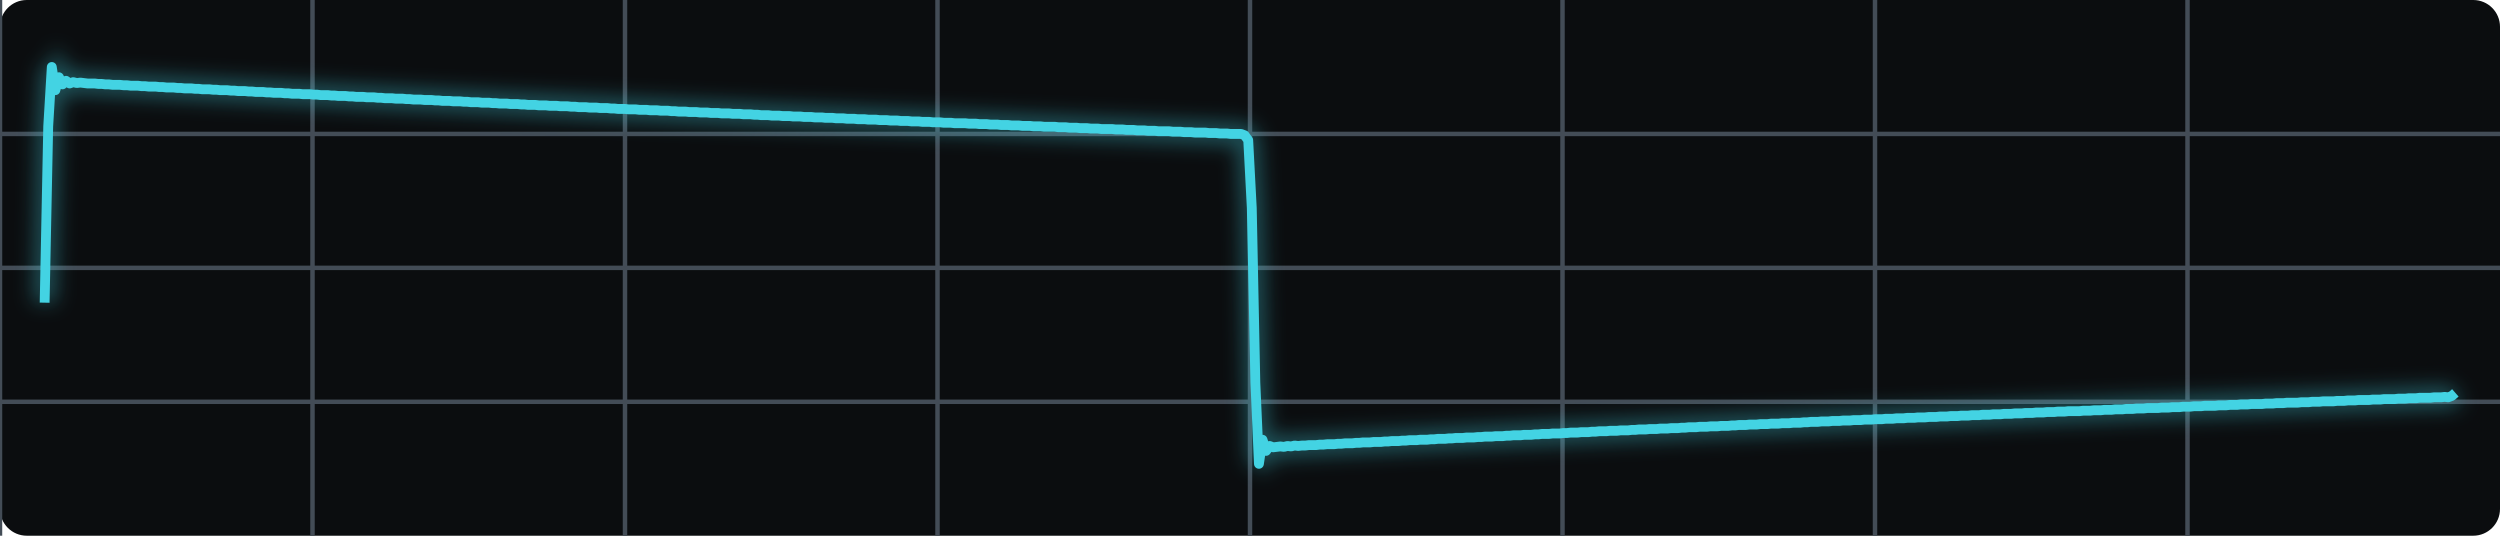
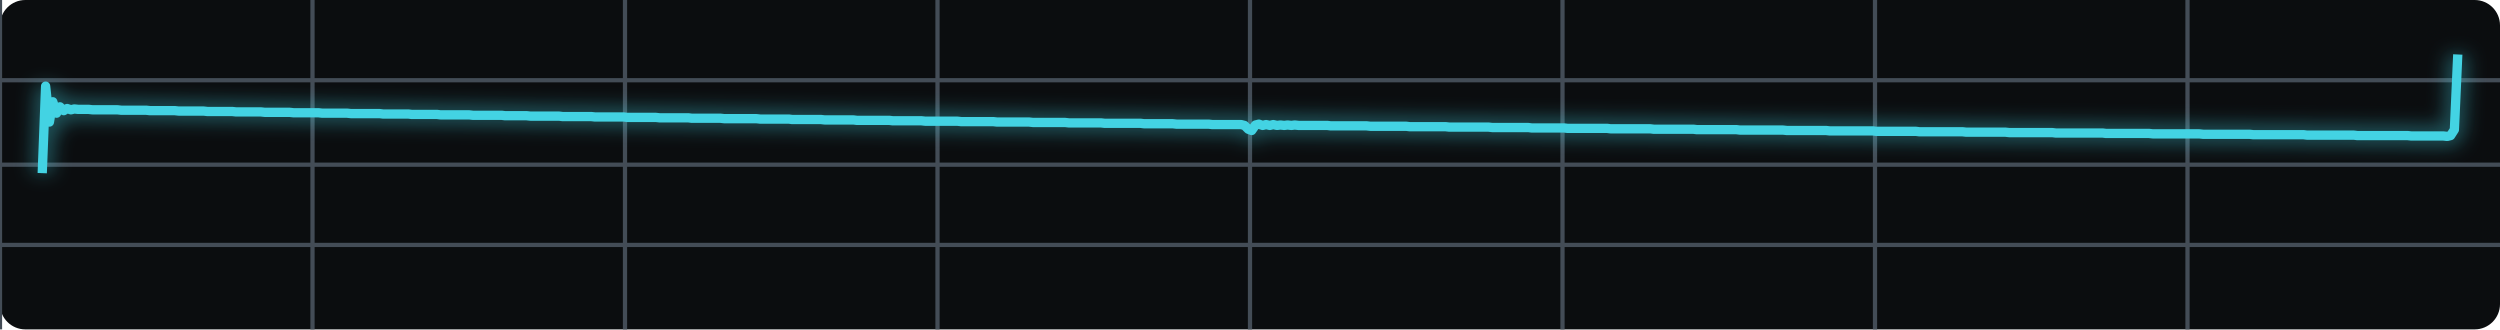
- <svg xmlns="http://www.w3.org/2000/svg" width="560" height="120" viewBox="0 0 560 120">
+ <svg xmlns="http://www.w3.org/2000/svg" width="592" height="78" viewBox="0 0 592 78">
  <defs>
    <filter id="g1" x="-5%" y="-20%" width="110%" height="140%">
      <feGaussianBlur stdDeviation="2.2" />
    </filter>
  </defs>
-   <rect width="560" height="120" rx="6" fill="#0b0d0f" />
-   <line x1="0" y1="0" x2="0" y2="120" stroke="#434c56" stroke-width="1" />
-   <line x1="70" y1="0" x2="70" y2="120" stroke="#434c56" stroke-width="1" />
-   <line x1="140" y1="0" x2="140" y2="120" stroke="#434c56" stroke-width="1" />
-   <line x1="210" y1="0" x2="210" y2="120" stroke="#434c56" stroke-width="1" />
-   <line x1="280" y1="0" x2="280" y2="120" stroke="#434c56" stroke-width="1" />
-   <line x1="350" y1="0" x2="350" y2="120" stroke="#434c56" stroke-width="1" />
-   <line x1="420" y1="0" x2="420" y2="120" stroke="#434c56" stroke-width="1" />
-   <line x1="490" y1="0" x2="490" y2="120" stroke="#434c56" stroke-width="1" />
-   <line x1="0" y1="30" x2="560" y2="30" stroke="#434c56" stroke-width="1" />
-   <line x1="0" y1="60" x2="560" y2="60" stroke="#434c56" stroke-width="1" />
-   <line x1="0" y1="90" x2="560" y2="90" stroke="#434c56" stroke-width="1" />
-   <polyline points="10.0,67.8 10.8,28.3 11.6,15.0 12.4,20.2 13.2,17.3 14.0,18.9 14.8,18.1 15.6,18.7 16.4,18.4 17.2,18.6 18.0,18.5 18.8,18.6 19.6,18.7 20.4,18.7 21.2,18.7 22.0,18.8 22.8,18.8 23.6,18.9 24.4,18.9 25.2,19.0 26.0,19.0 26.8,19.0 27.7,19.1 28.5,19.1 29.3,19.2 30.1,19.2 30.9,19.2 31.7,19.3 32.5,19.3 33.3,19.4 34.1,19.4 34.9,19.4 35.7,19.5 36.5,19.5 37.3,19.6 38.1,19.6 38.9,19.6 39.7,19.7 40.5,19.7 41.3,19.8 42.1,19.8 42.9,19.8 43.7,19.9 44.5,19.9 45.3,20.0 46.1,20.0 46.9,20.0 47.7,20.1 48.5,20.1 49.3,20.2 50.1,20.2 50.9,20.2 51.7,20.3 52.5,20.3 53.3,20.4 54.1,20.4 54.9,20.4 55.7,20.5 56.5,20.5 57.3,20.6 58.1,20.6 58.9,20.6 59.7,20.7 60.5,20.7 61.4,20.8 62.2,20.8 63.0,20.8 63.8,20.9 64.6,20.9 65.4,21.0 66.2,21.0 67.0,21.0 67.8,21.1 68.6,21.1 69.4,21.1 70.2,21.2 71.0,21.2 71.8,21.3 72.6,21.3 73.4,21.3 74.2,21.4 75.0,21.4 75.8,21.5 76.6,21.5 77.4,21.5 78.2,21.6 79.0,21.6 79.8,21.7 80.6,21.7 81.4,21.7 82.2,21.8 83.0,21.8 83.8,21.8 84.6,21.9 85.4,21.9 86.2,22.0 87.0,22.0 87.8,22.0 88.6,22.1 89.4,22.1 90.2,22.1 91.0,22.2 91.8,22.2 92.6,22.3 93.4,22.3 94.2,22.3 95.1,22.4 95.9,22.4 96.7,22.4 97.5,22.5 98.3,22.5 99.1,22.6 99.9,22.6 100.7,22.6 101.5,22.7 102.3,22.7 103.1,22.7 103.9,22.8 104.7,22.8 105.5,22.9 106.3,22.9 107.1,22.9 107.9,23.0 108.7,23.0 109.5,23.0 110.3,23.1 111.1,23.1 111.9,23.2 112.7,23.2 113.5,23.2 114.3,23.3 115.1,23.3 115.9,23.3 116.7,23.4 117.5,23.4 118.3,23.5 119.1,23.5 119.9,23.5 120.7,23.6 121.5,23.6 122.3,23.6 123.1,23.7 123.9,23.7 124.7,23.7 125.5,23.8 126.3,23.8 127.1,23.8 127.9,23.9 128.8,23.9 129.6,24.0 130.4,24.0 131.2,24.0 132.0,24.1 132.8,24.1 133.6,24.1 134.4,24.2 135.2,24.2 136.0,24.2 136.8,24.3 137.6,24.3 138.4,24.4 139.2,24.4 140.0,24.4 140.8,24.5 141.6,24.5 142.4,24.5 143.2,24.6 144.0,24.6 144.8,24.6 145.6,24.7 146.4,24.7 147.2,24.7 148.0,24.8 148.8,24.8 149.6,24.8 150.4,24.9 151.2,24.9 152.0,25.0 152.8,25.0 153.6,25.0 154.4,25.1 155.2,25.1 156.0,25.1 156.8,25.2 157.6,25.2 158.4,25.2 159.2,25.3 160.0,25.3 160.8,25.3 161.6,25.4 162.5,25.4 163.3,25.4 164.1,25.5 164.9,25.5 165.7,25.5 166.5,25.6 167.3,25.6 168.1,25.6 168.9,25.7 169.7,25.7 170.5,25.8 171.3,25.8 172.1,25.8 172.9,25.9 173.7,25.9 174.5,25.9 175.3,26.0 176.1,26.0 176.9,26.0 177.7,26.1 178.5,26.1 179.3,26.1 180.1,26.2 180.9,26.2 181.7,26.2 182.5,26.3 183.3,26.3 184.1,26.3 184.9,26.4 185.7,26.4 186.5,26.4 187.3,26.5 188.1,26.5 188.9,26.5 189.7,26.6 190.5,26.6 191.3,26.6 192.1,26.7 192.9,26.7 193.7,26.7 194.5,26.8 195.3,26.8 196.2,26.8 197.0,26.9 197.8,26.9 198.6,26.9 199.4,27.0 200.2,27.0 201.0,27.0 201.8,27.1 202.6,27.1 203.4,27.1 204.2,27.2 205.0,27.2 205.8,27.2 206.6,27.3 207.4,27.3 208.2,27.3 209.0,27.4 209.8,27.4 210.6,27.4 211.4,27.5 212.2,27.5 213.0,27.5 213.8,27.6 214.6,27.6 215.4,27.6 216.2,27.6 217.0,27.7 217.8,27.7 218.6,27.7 219.4,27.8 220.2,27.8 221.0,27.8 221.8,27.9 222.6,27.9 223.4,27.9 224.2,28.0 225.0,28.0 225.8,28.0 226.6,28.1 227.4,28.1 228.2,28.1 229.0,28.2 229.9,28.2 230.7,28.2 231.5,28.3 232.3,28.3 233.1,28.3 233.9,28.4 234.7,28.4 235.5,28.4 236.3,28.4 237.1,28.5 237.9,28.5 238.7,28.5 239.5,28.6 240.3,28.6 241.1,28.6 241.9,28.7 242.7,28.7 243.5,28.7 244.3,28.8 245.1,28.8 245.9,28.8 246.7,28.9 247.5,28.9 248.3,28.9 249.1,28.9 249.9,29.0 250.7,29.0 251.5,29.0 252.3,29.1 253.1,29.1 253.9,29.1 254.7,29.2 255.5,29.2 256.3,29.2 257.1,29.3 257.9,29.3 258.7,29.3 259.5,29.4 260.3,29.4 261.1,29.4 261.9,29.4 262.7,29.5 263.6,29.5 264.4,29.5 265.2,29.6 266.0,29.6 266.8,29.6 267.6,29.7 268.4,29.7 269.2,29.7 270.0,29.7 270.8,29.8 271.6,29.8 272.4,29.8 273.2,29.9 274.0,29.9 274.8,29.9 275.6,30.0 276.4,30.0 277.2,30.0 278.0,30.0 278.8,30.3 279.6,31.4 280.4,46.6 281.2,85.7 282.0,103.9 282.8,98.5 283.6,101.0 284.4,99.9 285.2,100.2 286.0,100.1 286.8,100.0 287.6,100.1 288.4,99.9 289.2,100.0 290.0,99.8 290.8,99.9 291.6,99.8 292.4,99.8 293.2,99.7 294.0,99.7 294.8,99.7 295.6,99.6 296.4,99.6 297.3,99.5 298.1,99.5 298.9,99.5 299.7,99.4 300.5,99.4 301.3,99.3 302.1,99.3 302.9,99.3 303.7,99.2 304.5,99.2 305.3,99.1 306.1,99.1 306.9,99.1 307.7,99.0 308.5,99.0 309.3,99.0 310.1,98.9 310.9,98.9 311.7,98.8 312.5,98.8 313.3,98.8 314.1,98.7 314.9,98.7 315.7,98.6 316.5,98.6 317.3,98.6 318.1,98.5 318.9,98.5 319.7,98.5 320.5,98.4 321.3,98.4 322.1,98.3 322.9,98.3 323.7,98.3 324.5,98.2 325.3,98.2 326.1,98.1 326.9,98.1 327.7,98.1 328.5,98.0 329.3,98.0 330.1,98.0 331.0,97.9 331.8,97.9 332.6,97.8 333.4,97.8 334.2,97.8 335.0,97.7 335.8,97.7 336.6,97.7 337.4,97.6 338.2,97.6 339.0,97.5 339.8,97.5 340.6,97.5 341.4,97.4 342.2,97.4 343.0,97.4 343.8,97.3 344.6,97.3 345.4,97.2 346.2,97.2 347.0,97.2 347.8,97.1 348.6,97.1 349.4,97.1 350.2,97.0 351.0,97.0 351.8,96.9 352.6,96.9 353.4,96.9 354.2,96.8 355.0,96.8 355.8,96.8 356.6,96.7 357.4,96.7 358.2,96.6 359.0,96.6 359.8,96.6 360.6,96.5 361.4,96.5 362.2,96.5 363.0,96.4 363.8,96.4 364.7,96.4 365.5,96.3 366.3,96.3 367.1,96.2 367.9,96.2 368.7,96.2 369.5,96.1 370.3,96.1 371.1,96.1 371.9,96.0 372.7,96.0 373.5,96.0 374.3,95.9 375.1,95.9 375.9,95.9 376.7,95.8 377.5,95.8 378.3,95.7 379.1,95.7 379.9,95.7 380.7,95.6 381.5,95.6 382.3,95.6 383.1,95.5 383.9,95.5 384.7,95.5 385.5,95.4 386.3,95.4 387.1,95.4 387.9,95.3 388.7,95.3 389.5,95.2 390.3,95.2 391.1,95.2 391.9,95.1 392.7,95.1 393.5,95.1 394.3,95.0 395.1,95.0 395.9,95.0 396.7,94.9 397.5,94.9 398.4,94.9 399.2,94.8 400.0,94.8 400.8,94.8 401.6,94.7 402.4,94.7 403.2,94.7 404.0,94.6 404.8,94.6 405.6,94.5 406.4,94.5 407.2,94.5 408.0,94.4 408.8,94.4 409.6,94.4 410.4,94.3 411.2,94.3 412.0,94.3 412.8,94.2 413.6,94.2 414.4,94.2 415.2,94.1 416.0,94.1 416.8,94.1 417.6,94.0 418.4,94.0 419.2,94.0 420.0,93.9 420.8,93.9 421.6,93.9 422.4,93.8 423.2,93.8 424.0,93.8 424.8,93.7 425.6,93.7 426.4,93.7 427.2,93.6 428.0,93.6 428.8,93.6 429.6,93.5 430.4,93.5 431.2,93.5 432.1,93.4 432.9,93.4 433.7,93.4 434.5,93.3 435.3,93.3 436.1,93.3 436.9,93.2 437.7,93.2 438.5,93.2 439.3,93.1 440.1,93.1 440.9,93.1 441.7,93.0 442.5,93.0 443.3,93.0 444.1,92.9 444.9,92.9 445.7,92.9 446.5,92.8 447.3,92.8 448.1,92.8 448.9,92.7 449.7,92.7 450.5,92.7 451.3,92.6 452.1,92.6 452.9,92.6 453.7,92.5 454.5,92.5 455.3,92.5 456.1,92.4 456.9,92.4 457.7,92.4 458.5,92.3 459.3,92.3 460.1,92.3 460.9,92.2 461.7,92.2 462.5,92.2 463.3,92.1 464.1,92.1 464.9,92.1 465.8,92.1 466.6,92.0 467.4,92.0 468.2,92.0 469.0,91.9 469.8,91.9 470.6,91.9 471.4,91.8 472.2,91.8 473.0,91.8 473.8,91.7 474.6,91.7 475.4,91.7 476.2,91.6 477.0,91.6 477.8,91.6 478.6,91.5 479.4,91.5 480.2,91.5 481.0,91.4 481.8,91.4 482.6,91.4 483.4,91.4 484.2,91.3 485.0,91.3 485.8,91.3 486.6,91.2 487.4,91.2 488.2,91.2 489.0,91.1 489.8,91.1 490.6,91.1 491.4,91.0 492.2,91.0 493.0,91.0 493.8,90.9 494.6,90.9 495.4,90.9 496.2,90.9 497.0,90.8 497.8,90.8 498.6,90.8 499.5,90.7 500.3,90.7 501.1,90.7 501.9,90.6 502.7,90.6 503.5,90.6 504.3,90.5 505.1,90.5 505.9,90.5 506.7,90.5 507.5,90.4 508.3,90.4 509.1,90.4 509.9,90.3 510.7,90.3 511.5,90.3 512.3,90.2 513.1,90.2 513.9,90.2 514.7,90.2 515.5,90.1 516.3,90.1 517.1,90.1 517.9,90.0 518.7,90.0 519.5,90.0 520.3,89.9 521.1,89.9 521.9,89.9 522.7,89.9 523.5,89.8 524.3,89.8 525.1,89.8 525.9,89.7 526.7,89.7 527.5,89.7 528.3,89.6 529.1,89.6 529.9,89.6 530.7,89.6 531.5,89.5 532.3,89.5 533.2,89.5 534.0,89.4 534.8,89.4 535.6,89.4 536.4,89.4 537.2,89.3 538.0,89.3 538.8,89.3 539.6,89.2 540.4,89.2 541.2,89.2 542.0,89.1 542.8,89.1 543.6,89.1 544.4,89.1 545.2,89.0 546.0,89.0 546.8,89.0 547.6,88.9 548.4,89.0 549.2,88.7 550.0,88.0" fill="none" stroke="#43d3e3" stroke-width="5" opacity="0.35" filter="url(#g1)" />
-   <polyline points="10.0,67.8 10.8,28.3 11.6,15.0 12.4,20.2 13.2,17.3 14.0,18.9 14.8,18.1 15.6,18.7 16.4,18.4 17.2,18.6 18.0,18.5 18.8,18.6 19.6,18.7 20.4,18.7 21.2,18.7 22.0,18.8 22.8,18.8 23.6,18.9 24.4,18.9 25.2,19.0 26.0,19.0 26.8,19.0 27.7,19.1 28.5,19.1 29.3,19.2 30.1,19.2 30.9,19.2 31.7,19.3 32.5,19.3 33.3,19.4 34.1,19.4 34.9,19.4 35.7,19.5 36.5,19.5 37.3,19.6 38.1,19.6 38.9,19.6 39.7,19.7 40.5,19.7 41.3,19.8 42.1,19.8 42.9,19.8 43.7,19.9 44.5,19.9 45.3,20.0 46.1,20.0 46.9,20.0 47.7,20.1 48.5,20.1 49.3,20.2 50.1,20.2 50.9,20.2 51.7,20.3 52.5,20.3 53.3,20.4 54.1,20.4 54.9,20.4 55.7,20.5 56.5,20.5 57.3,20.6 58.1,20.6 58.9,20.6 59.7,20.7 60.5,20.7 61.4,20.8 62.2,20.8 63.0,20.8 63.8,20.9 64.6,20.9 65.4,21.0 66.2,21.0 67.0,21.0 67.8,21.1 68.6,21.1 69.4,21.1 70.2,21.2 71.0,21.2 71.8,21.3 72.6,21.3 73.4,21.3 74.2,21.4 75.0,21.4 75.8,21.5 76.6,21.5 77.4,21.5 78.2,21.6 79.0,21.6 79.8,21.7 80.6,21.7 81.4,21.7 82.2,21.8 83.0,21.8 83.8,21.8 84.6,21.9 85.4,21.9 86.2,22.0 87.0,22.0 87.8,22.0 88.6,22.1 89.4,22.1 90.2,22.1 91.0,22.2 91.8,22.2 92.6,22.3 93.4,22.3 94.2,22.3 95.1,22.4 95.9,22.4 96.7,22.4 97.5,22.5 98.3,22.5 99.1,22.6 99.9,22.6 100.7,22.6 101.5,22.7 102.3,22.7 103.1,22.7 103.9,22.8 104.7,22.8 105.5,22.9 106.3,22.9 107.1,22.9 107.9,23.0 108.7,23.0 109.5,23.0 110.3,23.1 111.1,23.1 111.9,23.2 112.7,23.2 113.5,23.2 114.3,23.3 115.1,23.3 115.9,23.3 116.7,23.4 117.5,23.4 118.3,23.5 119.1,23.5 119.9,23.5 120.7,23.6 121.5,23.6 122.3,23.6 123.1,23.7 123.9,23.7 124.7,23.7 125.5,23.8 126.3,23.8 127.1,23.8 127.9,23.9 128.8,23.9 129.6,24.0 130.4,24.0 131.2,24.0 132.0,24.1 132.8,24.1 133.6,24.1 134.4,24.2 135.2,24.2 136.0,24.2 136.8,24.3 137.6,24.3 138.4,24.4 139.2,24.4 140.0,24.4 140.8,24.5 141.6,24.5 142.4,24.5 143.2,24.6 144.0,24.6 144.8,24.6 145.6,24.7 146.4,24.7 147.2,24.7 148.0,24.8 148.8,24.8 149.6,24.8 150.4,24.9 151.2,24.9 152.0,25.0 152.8,25.0 153.6,25.0 154.4,25.1 155.2,25.1 156.0,25.1 156.8,25.2 157.6,25.2 158.4,25.2 159.2,25.3 160.0,25.3 160.8,25.3 161.6,25.4 162.5,25.4 163.3,25.4 164.1,25.5 164.9,25.5 165.7,25.5 166.5,25.6 167.3,25.6 168.1,25.6 168.9,25.7 169.7,25.7 170.5,25.8 171.3,25.8 172.1,25.8 172.9,25.9 173.7,25.9 174.5,25.9 175.3,26.0 176.1,26.0 176.9,26.0 177.7,26.1 178.5,26.1 179.3,26.1 180.1,26.2 180.9,26.2 181.7,26.2 182.5,26.3 183.3,26.3 184.1,26.3 184.9,26.4 185.7,26.4 186.5,26.4 187.3,26.5 188.1,26.5 188.9,26.5 189.7,26.6 190.5,26.6 191.3,26.6 192.1,26.7 192.9,26.7 193.7,26.7 194.5,26.8 195.3,26.8 196.2,26.8 197.0,26.9 197.8,26.9 198.6,26.9 199.4,27.0 200.2,27.0 201.0,27.0 201.8,27.1 202.6,27.1 203.4,27.1 204.2,27.2 205.0,27.2 205.8,27.2 206.6,27.3 207.4,27.3 208.2,27.3 209.0,27.4 209.8,27.4 210.6,27.4 211.4,27.5 212.2,27.5 213.0,27.5 213.8,27.6 214.6,27.6 215.4,27.6 216.2,27.6 217.0,27.7 217.8,27.7 218.6,27.7 219.4,27.8 220.2,27.8 221.0,27.8 221.8,27.9 222.6,27.9 223.4,27.9 224.2,28.0 225.0,28.0 225.8,28.0 226.6,28.1 227.4,28.1 228.2,28.1 229.0,28.2 229.9,28.2 230.7,28.2 231.5,28.3 232.3,28.3 233.1,28.3 233.9,28.4 234.7,28.4 235.5,28.4 236.3,28.4 237.1,28.5 237.9,28.5 238.7,28.5 239.5,28.6 240.3,28.6 241.1,28.6 241.9,28.7 242.7,28.7 243.5,28.7 244.3,28.8 245.1,28.8 245.9,28.8 246.7,28.9 247.5,28.9 248.3,28.9 249.1,28.9 249.9,29.0 250.7,29.0 251.5,29.0 252.3,29.1 253.1,29.1 253.9,29.1 254.7,29.2 255.5,29.2 256.3,29.2 257.1,29.3 257.9,29.3 258.7,29.3 259.5,29.4 260.3,29.4 261.1,29.4 261.9,29.4 262.7,29.5 263.6,29.5 264.4,29.5 265.2,29.6 266.0,29.6 266.8,29.6 267.6,29.7 268.4,29.7 269.2,29.7 270.0,29.7 270.8,29.8 271.6,29.8 272.4,29.8 273.2,29.9 274.0,29.9 274.8,29.9 275.6,30.0 276.4,30.0 277.2,30.0 278.0,30.0 278.8,30.3 279.6,31.4 280.4,46.6 281.2,85.7 282.0,103.9 282.8,98.5 283.6,101.0 284.4,99.9 285.2,100.2 286.0,100.1 286.8,100.0 287.6,100.1 288.4,99.9 289.2,100.0 290.0,99.8 290.8,99.9 291.6,99.8 292.4,99.8 293.2,99.7 294.0,99.7 294.8,99.7 295.6,99.6 296.4,99.6 297.3,99.5 298.1,99.5 298.9,99.5 299.7,99.4 300.5,99.4 301.3,99.3 302.1,99.3 302.9,99.3 303.7,99.2 304.5,99.2 305.3,99.1 306.1,99.1 306.9,99.1 307.7,99.0 308.5,99.0 309.3,99.0 310.1,98.9 310.9,98.9 311.7,98.8 312.5,98.8 313.3,98.8 314.1,98.7 314.9,98.7 315.7,98.6 316.5,98.6 317.3,98.6 318.1,98.5 318.9,98.5 319.7,98.5 320.5,98.4 321.3,98.4 322.1,98.3 322.9,98.3 323.7,98.3 324.5,98.2 325.3,98.2 326.1,98.1 326.9,98.1 327.7,98.1 328.5,98.0 329.3,98.0 330.1,98.0 331.0,97.9 331.8,97.9 332.6,97.8 333.4,97.8 334.2,97.8 335.0,97.7 335.8,97.7 336.6,97.7 337.4,97.6 338.2,97.6 339.0,97.5 339.8,97.5 340.6,97.5 341.4,97.4 342.2,97.4 343.0,97.4 343.8,97.3 344.6,97.3 345.4,97.2 346.2,97.2 347.0,97.2 347.8,97.1 348.6,97.1 349.4,97.1 350.2,97.0 351.0,97.0 351.8,96.9 352.6,96.9 353.4,96.9 354.2,96.8 355.0,96.8 355.8,96.8 356.6,96.7 357.4,96.7 358.2,96.6 359.0,96.6 359.8,96.6 360.6,96.5 361.4,96.5 362.2,96.5 363.0,96.4 363.8,96.4 364.7,96.4 365.5,96.3 366.3,96.3 367.1,96.2 367.9,96.2 368.7,96.2 369.5,96.1 370.3,96.1 371.1,96.1 371.9,96.0 372.7,96.0 373.5,96.0 374.3,95.9 375.1,95.9 375.9,95.9 376.7,95.8 377.5,95.8 378.3,95.7 379.1,95.7 379.9,95.7 380.7,95.6 381.5,95.6 382.3,95.6 383.1,95.5 383.9,95.5 384.7,95.5 385.5,95.4 386.3,95.4 387.1,95.4 387.9,95.3 388.7,95.3 389.5,95.2 390.3,95.2 391.1,95.2 391.9,95.1 392.7,95.1 393.5,95.1 394.3,95.0 395.1,95.0 395.9,95.0 396.7,94.9 397.5,94.9 398.4,94.9 399.2,94.8 400.0,94.8 400.8,94.8 401.6,94.7 402.4,94.7 403.2,94.7 404.0,94.6 404.8,94.6 405.6,94.5 406.4,94.5 407.2,94.5 408.0,94.4 408.8,94.4 409.6,94.4 410.4,94.3 411.2,94.3 412.0,94.3 412.8,94.2 413.6,94.2 414.4,94.2 415.2,94.1 416.0,94.1 416.8,94.1 417.6,94.0 418.4,94.0 419.2,94.0 420.0,93.9 420.8,93.9 421.6,93.9 422.4,93.8 423.2,93.8 424.0,93.8 424.8,93.7 425.6,93.7 426.4,93.7 427.2,93.6 428.0,93.6 428.8,93.6 429.6,93.5 430.4,93.5 431.2,93.5 432.1,93.4 432.9,93.4 433.7,93.4 434.5,93.3 435.3,93.3 436.1,93.3 436.9,93.2 437.7,93.2 438.5,93.2 439.3,93.1 440.1,93.1 440.9,93.1 441.7,93.0 442.5,93.0 443.3,93.0 444.1,92.9 444.9,92.9 445.7,92.9 446.5,92.8 447.3,92.8 448.1,92.8 448.9,92.7 449.7,92.7 450.5,92.7 451.3,92.6 452.1,92.6 452.9,92.6 453.7,92.5 454.5,92.5 455.3,92.5 456.1,92.4 456.9,92.4 457.7,92.4 458.5,92.3 459.3,92.3 460.1,92.3 460.9,92.2 461.7,92.2 462.5,92.2 463.3,92.1 464.1,92.1 464.9,92.1 465.8,92.1 466.6,92.0 467.4,92.0 468.2,92.0 469.0,91.9 469.8,91.9 470.6,91.9 471.4,91.8 472.2,91.8 473.0,91.8 473.8,91.7 474.6,91.7 475.4,91.7 476.2,91.6 477.0,91.6 477.8,91.6 478.6,91.5 479.4,91.5 480.2,91.5 481.0,91.4 481.8,91.4 482.6,91.4 483.4,91.4 484.2,91.3 485.0,91.3 485.8,91.3 486.6,91.2 487.4,91.2 488.2,91.2 489.0,91.1 489.8,91.1 490.6,91.1 491.4,91.0 492.2,91.0 493.0,91.0 493.8,90.9 494.6,90.9 495.4,90.9 496.2,90.9 497.0,90.8 497.8,90.8 498.6,90.8 499.5,90.7 500.3,90.7 501.1,90.7 501.9,90.6 502.7,90.6 503.5,90.6 504.3,90.5 505.1,90.5 505.9,90.5 506.7,90.5 507.5,90.4 508.3,90.4 509.1,90.4 509.9,90.3 510.7,90.3 511.5,90.3 512.3,90.2 513.1,90.2 513.9,90.2 514.7,90.2 515.5,90.1 516.3,90.1 517.1,90.1 517.9,90.0 518.7,90.0 519.5,90.0 520.3,89.9 521.1,89.9 521.9,89.9 522.7,89.9 523.5,89.8 524.3,89.8 525.1,89.8 525.9,89.7 526.7,89.7 527.5,89.7 528.3,89.6 529.1,89.6 529.9,89.6 530.7,89.6 531.5,89.5 532.3,89.5 533.2,89.5 534.0,89.4 534.8,89.4 535.6,89.4 536.4,89.4 537.2,89.3 538.0,89.3 538.8,89.3 539.6,89.2 540.4,89.2 541.2,89.2 542.0,89.1 542.8,89.1 543.6,89.1 544.4,89.1 545.2,89.0 546.0,89.0 546.8,89.0 547.6,88.9 548.4,89.0 549.2,88.7 550.0,88.0" fill="none" stroke="#43d3e3" stroke-width="2.2" stroke-linejoin="round" />
+   <rect width="592" height="78" rx="6" fill="#0b0d0f" />
+   <line x1="0" y1="0" x2="0" y2="78" stroke="#434c56" stroke-width="1" />
+   <line x1="74" y1="0" x2="74" y2="78" stroke="#434c56" stroke-width="1" />
+   <line x1="148" y1="0" x2="148" y2="78" stroke="#434c56" stroke-width="1" />
+   <line x1="222" y1="0" x2="222" y2="78" stroke="#434c56" stroke-width="1" />
+   <line x1="296" y1="0" x2="296" y2="78" stroke="#434c56" stroke-width="1" />
+   <line x1="370" y1="0" x2="370" y2="78" stroke="#434c56" stroke-width="1" />
+   <line x1="444" y1="0" x2="444" y2="78" stroke="#434c56" stroke-width="1" />
+   <line x1="518" y1="0" x2="518" y2="78" stroke="#434c56" stroke-width="1" />
+   <line x1="0" y1="19" x2="592" y2="19" stroke="#434c56" stroke-width="1" />
+   <line x1="0" y1="39" x2="592" y2="39" stroke="#434c56" stroke-width="1" />
+   <line x1="0" y1="58" x2="592" y2="58" stroke="#434c56" stroke-width="1" />
+   <polyline points="10.0,41.0 10.8,20.4 11.7,28.9 12.5,24.1 13.4,26.8 14.2,25.3 15.1,26.2 15.9,25.7 16.8,26.0 17.6,25.8 18.5,25.9 19.3,25.9 20.2,25.9 21.0,25.9 21.9,26.0 22.7,26.0 23.6,26.0 24.4,26.0 25.3,26.0 26.1,26.0 27.0,26.0 27.8,26.0 28.7,26.1 29.5,26.1 30.4,26.1 31.2,26.1 32.1,26.1 32.9,26.1 33.8,26.1 34.6,26.1 35.5,26.2 36.3,26.2 37.2,26.2 38.0,26.2 38.9,26.2 39.7,26.2 40.6,26.2 41.4,26.2 42.3,26.3 43.1,26.3 44.0,26.3 44.8,26.3 45.7,26.3 46.5,26.3 47.4,26.3 48.2,26.3 49.1,26.4 49.9,26.4 50.8,26.4 51.6,26.4 52.5,26.4 53.3,26.4 54.2,26.4 55.0,26.4 55.9,26.5 56.7,26.5 57.6,26.5 58.4,26.5 59.3,26.5 60.1,26.5 61.0,26.5 61.8,26.5 62.7,26.6 63.5,26.6 64.4,26.6 65.2,26.6 66.1,26.6 66.9,26.6 67.8,26.6 68.6,26.6 69.5,26.7 70.3,26.7 71.2,26.7 72.0,26.7 72.9,26.7 73.7,26.7 74.6,26.7 75.4,26.7 76.3,26.8 77.1,26.8 78.0,26.8 78.8,26.8 79.7,26.8 80.5,26.8 81.4,26.8 82.2,26.8 83.1,26.9 83.9,26.9 84.8,26.9 85.6,26.9 86.5,26.9 87.3,26.9 88.2,26.9 89.0,26.9 89.9,26.9 90.7,27.0 91.6,27.0 92.4,27.0 93.3,27.0 94.1,27.0 95.0,27.0 95.8,27.0 96.7,27.0 97.5,27.1 98.4,27.1 99.2,27.1 100.1,27.1 100.9,27.1 101.8,27.1 102.6,27.1 103.5,27.1 104.3,27.2 105.2,27.2 106.0,27.2 106.9,27.2 107.7,27.2 108.6,27.2 109.4,27.2 110.3,27.2 111.1,27.2 112.0,27.3 112.8,27.3 113.7,27.3 114.5,27.3 115.4,27.3 116.2,27.3 117.1,27.3 117.9,27.3 118.8,27.3 119.6,27.4 120.5,27.4 121.3,27.4 122.2,27.4 123.0,27.4 123.9,27.4 124.7,27.4 125.6,27.5 126.4,27.5 127.3,27.5 128.1,27.5 129.0,27.5 129.8,27.5 130.7,27.5 131.5,27.5 132.4,27.5 133.2,27.6 134.1,27.6 134.9,27.6 135.8,27.6 136.6,27.6 137.5,27.6 138.3,27.6 139.2,27.6 140.0,27.6 140.9,27.7 141.7,27.7 142.6,27.7 143.4,27.7 144.3,27.7 145.1,27.7 146.0,27.7 146.8,27.7 147.7,27.7 148.5,27.8 149.4,27.8 150.2,27.8 151.1,27.8 151.9,27.8 152.8,27.8 153.6,27.8 154.5,27.8 155.3,27.8 156.2,27.9 157.0,27.9 157.9,27.9 158.7,27.9 159.6,27.9 160.4,27.9 161.3,27.9 162.1,27.9 163.0,27.9 163.8,28.0 164.7,28.0 165.5,28.0 166.4,28.0 167.2,28.0 168.1,28.0 168.9,28.0 169.8,28.0 170.6,28.0 171.5,28.1 172.3,28.1 173.2,28.1 174.0,28.1 174.9,28.1 175.7,28.1 176.6,28.1 177.4,28.1 178.3,28.1 179.1,28.1 180.0,28.2 180.8,28.2 181.7,28.2 182.5,28.2 183.4,28.2 184.2,28.2 185.1,28.2 185.9,28.2 186.8,28.2 187.6,28.3 188.5,28.3 189.3,28.3 190.2,28.3 191.0,28.3 191.9,28.3 192.7,28.3 193.6,28.3 194.4,28.3 195.3,28.4 196.1,28.4 197.0,28.4 197.8,28.4 198.7,28.4 199.5,28.4 200.4,28.4 201.2,28.4 202.1,28.4 202.9,28.5 203.8,28.5 204.6,28.5 205.5,28.5 206.3,28.5 207.2,28.5 208.0,28.5 208.9,28.5 209.7,28.5 210.6,28.5 211.4,28.6 212.3,28.6 213.1,28.6 214.0,28.6 214.8,28.6 215.7,28.6 216.5,28.6 217.4,28.6 218.2,28.6 219.1,28.7 219.9,28.7 220.8,28.7 221.6,28.7 222.5,28.7 223.3,28.7 224.2,28.7 225.0,28.7 225.9,28.7 226.7,28.7 227.6,28.8 228.4,28.8 229.3,28.8 230.1,28.8 231.0,28.8 231.8,28.8 232.7,28.8 233.5,28.8 234.4,28.8 235.2,28.8 236.1,28.9 236.9,28.9 237.8,28.9 238.6,28.9 239.5,28.9 240.3,28.9 241.2,28.9 242.0,28.9 242.9,28.9 243.7,28.9 244.6,29.0 245.4,29.0 246.3,29.0 247.1,29.0 248.0,29.0 248.8,29.0 249.7,29.0 250.5,29.0 251.4,29.0 252.2,29.0 253.1,29.1 253.9,29.1 254.8,29.1 255.6,29.1 256.5,29.1 257.3,29.1 258.2,29.1 259.0,29.1 259.9,29.1 260.7,29.1 261.6,29.2 262.4,29.2 263.3,29.2 264.1,29.2 265.0,29.2 265.8,29.2 266.7,29.2 267.5,29.2 268.4,29.2 269.2,29.2 270.1,29.2 270.9,29.3 271.8,29.3 272.6,29.3 273.5,29.3 274.3,29.3 275.2,29.3 276.0,29.3 276.9,29.3 277.7,29.3 278.6,29.4 279.4,29.4 280.3,29.4 281.1,29.4 282.0,29.4 282.8,29.4 283.7,29.4 284.5,29.4 285.4,29.4 286.2,29.4 287.1,29.5 287.9,29.5 288.8,29.5 289.6,29.5 290.5,29.5 291.3,29.5 292.2,29.5 293.0,29.5 293.9,29.5 294.7,29.7 295.6,30.6 296.4,30.9 297.3,29.6 298.1,29.4 299.0,29.7 299.8,29.5 300.7,29.7 301.5,29.5 302.4,29.7 303.2,29.6 304.1,29.7 304.9,29.6 305.8,29.7 306.6,29.6 307.5,29.7 308.3,29.7 309.2,29.7 310.0,29.7 310.9,29.7 311.7,29.7 312.6,29.7 313.4,29.7 314.3,29.7 315.1,29.8 316.0,29.8 316.8,29.8 317.7,29.8 318.5,29.8 319.4,29.8 320.2,29.8 321.1,29.8 321.9,29.8 322.8,29.8 323.6,29.8 324.5,29.9 325.3,29.9 326.2,29.9 327.0,29.9 327.9,29.9 328.7,29.9 329.6,29.9 330.4,29.9 331.3,29.9 332.1,29.9 333.0,29.9 333.8,30.0 334.7,30.0 335.5,30.0 336.4,30.0 337.2,30.0 338.1,30.0 338.9,30.0 339.8,30.0 340.6,30.0 341.5,30.0 342.3,30.0 343.2,30.1 344.0,30.1 344.9,30.1 345.7,30.1 346.6,30.1 347.4,30.1 348.3,30.1 349.1,30.1 350.0,30.1 350.8,30.1 351.7,30.1 352.5,30.1 353.4,30.2 354.2,30.2 355.1,30.2 355.9,30.2 356.8,30.2 357.6,30.2 358.5,30.2 359.3,30.2 360.2,30.2 361.0,30.2 361.9,30.2 362.7,30.3 363.6,30.3 364.4,30.3 365.3,30.3 366.1,30.3 367.0,30.3 367.8,30.3 368.7,30.3 369.5,30.3 370.4,30.3 371.2,30.4 372.1,30.4 372.9,30.4 373.8,30.4 374.6,30.4 375.5,30.4 376.3,30.4 377.2,30.4 378.0,30.4 378.9,30.4 379.7,30.4 380.6,30.4 381.4,30.5 382.3,30.5 383.1,30.5 384.0,30.5 384.8,30.5 385.7,30.5 386.5,30.5 387.4,30.5 388.2,30.5 389.1,30.5 389.9,30.5 390.8,30.5 391.6,30.6 392.5,30.6 393.3,30.6 394.2,30.6 395.0,30.6 395.9,30.6 396.7,30.6 397.6,30.6 398.4,30.6 399.3,30.6 400.1,30.6 401.0,30.6 401.8,30.7 402.7,30.7 403.5,30.7 404.4,30.7 405.2,30.7 406.1,30.7 406.9,30.7 407.8,30.7 408.6,30.7 409.5,30.7 410.3,30.7 411.2,30.7 412.0,30.8 412.9,30.8 413.7,30.8 414.6,30.8 415.4,30.8 416.3,30.8 417.1,30.8 418.0,30.8 418.8,30.8 419.7,30.8 420.5,30.8 421.4,30.8 422.2,30.8 423.1,30.9 423.9,30.9 424.8,30.9 425.6,30.9 426.5,30.9 427.3,30.9 428.2,30.9 429.0,30.9 429.9,30.9 430.7,30.9 431.6,30.9 432.4,30.9 433.3,31.0 434.1,31.0 435.0,31.0 435.8,31.0 436.7,31.0 437.5,31.0 438.4,31.0 439.2,31.0 440.1,31.0 440.9,31.0 441.8,31.0 442.6,31.0 443.5,31.0 444.3,31.1 445.2,31.1 446.0,31.1 446.9,31.1 447.7,31.1 448.6,31.1 449.4,31.1 450.3,31.1 451.1,31.1 452.0,31.1 452.8,31.1 453.7,31.1 454.5,31.2 455.4,31.2 456.2,31.2 457.1,31.2 457.9,31.2 458.8,31.2 459.6,31.2 460.5,31.2 461.3,31.2 462.2,31.2 463.0,31.2 463.9,31.2 464.7,31.2 465.6,31.3 466.4,31.3 467.3,31.3 468.1,31.3 469.0,31.3 469.8,31.3 470.7,31.3 471.5,31.3 472.4,31.3 473.2,31.3 474.1,31.3 474.9,31.3 475.8,31.4 476.6,31.4 477.5,31.4 478.3,31.4 479.2,31.4 480.0,31.4 480.9,31.4 481.7,31.4 482.6,31.4 483.4,31.4 484.3,31.4 485.1,31.4 486.0,31.4 486.8,31.5 487.7,31.5 488.5,31.5 489.4,31.5 490.2,31.5 491.1,31.5 491.9,31.5 492.8,31.5 493.6,31.5 494.5,31.5 495.3,31.5 496.2,31.5 497.0,31.5 497.9,31.5 498.7,31.6 499.6,31.6 500.4,31.6 501.3,31.6 502.1,31.6 503.0,31.6 503.8,31.6 504.7,31.6 505.5,31.6 506.4,31.6 507.2,31.6 508.1,31.6 508.9,31.6 509.8,31.7 510.6,31.7 511.5,31.7 512.3,31.7 513.2,31.7 514.0,31.7 514.9,31.7 515.7,31.7 516.6,31.7 517.4,31.7 518.3,31.7 519.1,31.7 520.0,31.7 520.8,31.7 521.7,31.8 522.5,31.8 523.4,31.8 524.2,31.8 525.1,31.8 525.9,31.8 526.8,31.8 527.6,31.8 528.5,31.8 529.3,31.8 530.2,31.8 531.0,31.8 531.9,31.8 532.7,31.8 533.6,31.9 534.4,31.9 535.3,31.9 536.1,31.9 537.0,31.9 537.8,31.9 538.7,31.9 539.5,31.9 540.4,31.9 541.2,31.9 542.1,31.9 542.9,31.9 543.8,31.9 544.6,31.9 545.5,31.9 546.3,32.0 547.2,32.0 548.0,32.0 548.9,32.0 549.7,32.0 550.6,32.0 551.4,32.0 552.3,32.0 553.1,32.0 554.0,32.0 554.8,32.0 555.7,32.0 556.5,32.0 557.4,32.0 558.2,32.1 559.1,32.1 559.9,32.1 560.8,32.1 561.6,32.1 562.5,32.1 563.3,32.1 564.2,32.1 565.0,32.1 565.9,32.1 566.7,32.1 567.6,32.1 568.4,32.1 569.3,32.1 570.1,32.1 571.0,32.2 571.8,32.2 572.7,32.2 573.5,32.2 574.4,32.2 575.2,32.2 576.1,32.2 576.9,32.2 577.8,32.2 578.6,32.2 579.5,32.3 580.3,32.1 581.2,30.7 582.0,12.9" fill="none" stroke="#43d3e3" stroke-width="5" opacity="0.35" filter="url(#g1)" />
+   <polyline points="10.0,41.0 10.8,20.4 11.7,28.9 12.5,24.1 13.4,26.8 14.2,25.3 15.1,26.2 15.9,25.7 16.8,26.0 17.6,25.8 18.5,25.9 19.3,25.9 20.2,25.9 21.0,25.9 21.9,26.0 22.7,26.0 23.6,26.0 24.4,26.0 25.3,26.0 26.1,26.0 27.0,26.0 27.8,26.0 28.7,26.1 29.5,26.1 30.4,26.1 31.2,26.1 32.1,26.1 32.9,26.1 33.8,26.1 34.6,26.1 35.5,26.2 36.3,26.2 37.2,26.2 38.0,26.2 38.9,26.2 39.7,26.2 40.6,26.2 41.4,26.2 42.3,26.3 43.1,26.3 44.0,26.3 44.8,26.3 45.7,26.3 46.5,26.3 47.4,26.3 48.2,26.3 49.1,26.4 49.9,26.4 50.8,26.4 51.6,26.4 52.5,26.4 53.3,26.4 54.2,26.4 55.0,26.4 55.9,26.5 56.7,26.5 57.6,26.5 58.4,26.5 59.3,26.5 60.1,26.5 61.0,26.5 61.8,26.5 62.7,26.6 63.5,26.6 64.4,26.6 65.2,26.6 66.1,26.6 66.9,26.6 67.8,26.6 68.6,26.6 69.5,26.7 70.3,26.7 71.2,26.7 72.0,26.7 72.9,26.7 73.7,26.7 74.6,26.7 75.4,26.7 76.3,26.8 77.1,26.8 78.0,26.8 78.8,26.8 79.7,26.8 80.5,26.8 81.4,26.8 82.2,26.8 83.1,26.9 83.9,26.9 84.8,26.9 85.6,26.9 86.5,26.9 87.3,26.9 88.2,26.9 89.0,26.9 89.9,26.9 90.7,27.0 91.6,27.0 92.4,27.0 93.3,27.0 94.1,27.0 95.0,27.0 95.8,27.0 96.7,27.0 97.5,27.1 98.4,27.1 99.2,27.1 100.1,27.1 100.9,27.1 101.8,27.1 102.6,27.1 103.5,27.1 104.3,27.2 105.2,27.2 106.0,27.2 106.9,27.2 107.7,27.2 108.6,27.2 109.4,27.2 110.3,27.2 111.1,27.2 112.0,27.3 112.8,27.3 113.7,27.3 114.5,27.3 115.4,27.3 116.2,27.3 117.1,27.3 117.9,27.3 118.8,27.3 119.6,27.4 120.5,27.4 121.3,27.4 122.2,27.4 123.0,27.4 123.9,27.4 124.7,27.4 125.6,27.5 126.4,27.5 127.3,27.5 128.1,27.5 129.0,27.5 129.8,27.5 130.7,27.5 131.5,27.5 132.4,27.5 133.2,27.6 134.1,27.6 134.9,27.6 135.8,27.6 136.6,27.6 137.5,27.6 138.3,27.6 139.2,27.6 140.0,27.6 140.9,27.7 141.7,27.7 142.6,27.7 143.4,27.7 144.3,27.7 145.1,27.7 146.0,27.7 146.8,27.7 147.7,27.7 148.5,27.8 149.4,27.8 150.2,27.8 151.1,27.8 151.9,27.8 152.8,27.8 153.6,27.8 154.5,27.8 155.3,27.8 156.2,27.9 157.0,27.9 157.9,27.9 158.7,27.9 159.6,27.9 160.4,27.9 161.3,27.9 162.1,27.9 163.0,27.9 163.8,28.0 164.7,28.0 165.5,28.0 166.4,28.0 167.2,28.0 168.1,28.0 168.9,28.0 169.8,28.0 170.6,28.0 171.5,28.1 172.3,28.1 173.2,28.1 174.0,28.1 174.9,28.1 175.7,28.1 176.6,28.1 177.4,28.1 178.3,28.1 179.1,28.1 180.0,28.2 180.8,28.2 181.7,28.2 182.5,28.2 183.4,28.2 184.2,28.2 185.1,28.2 185.9,28.2 186.8,28.2 187.6,28.3 188.5,28.3 189.3,28.3 190.2,28.3 191.0,28.3 191.9,28.3 192.7,28.3 193.6,28.3 194.4,28.3 195.3,28.4 196.1,28.4 197.0,28.4 197.8,28.4 198.7,28.4 199.5,28.4 200.4,28.4 201.2,28.4 202.1,28.4 202.9,28.5 203.8,28.5 204.6,28.5 205.5,28.5 206.3,28.5 207.2,28.5 208.0,28.5 208.9,28.5 209.7,28.5 210.6,28.5 211.4,28.6 212.3,28.6 213.1,28.6 214.0,28.6 214.8,28.6 215.7,28.6 216.5,28.6 217.4,28.6 218.2,28.6 219.1,28.7 219.9,28.7 220.8,28.7 221.6,28.7 222.5,28.7 223.3,28.7 224.2,28.7 225.0,28.7 225.9,28.7 226.7,28.7 227.6,28.8 228.4,28.8 229.3,28.8 230.1,28.8 231.0,28.8 231.8,28.8 232.7,28.8 233.5,28.8 234.4,28.8 235.2,28.8 236.1,28.9 236.9,28.9 237.8,28.9 238.6,28.9 239.5,28.9 240.3,28.9 241.2,28.9 242.0,28.9 242.9,28.9 243.7,28.9 244.6,29.0 245.4,29.0 246.3,29.0 247.1,29.0 248.0,29.0 248.8,29.0 249.7,29.0 250.5,29.0 251.4,29.0 252.2,29.0 253.1,29.1 253.9,29.1 254.8,29.1 255.6,29.1 256.5,29.1 257.3,29.1 258.2,29.1 259.0,29.1 259.9,29.1 260.7,29.1 261.6,29.2 262.4,29.2 263.3,29.2 264.1,29.2 265.0,29.2 265.8,29.2 266.7,29.2 267.5,29.2 268.4,29.2 269.2,29.2 270.1,29.2 270.9,29.3 271.8,29.3 272.6,29.3 273.5,29.3 274.3,29.3 275.2,29.3 276.0,29.3 276.9,29.3 277.7,29.3 278.6,29.4 279.4,29.4 280.3,29.4 281.1,29.4 282.0,29.4 282.8,29.4 283.7,29.4 284.5,29.4 285.4,29.4 286.2,29.4 287.1,29.5 287.9,29.5 288.8,29.5 289.6,29.5 290.5,29.5 291.3,29.5 292.2,29.5 293.0,29.5 293.9,29.5 294.7,29.7 295.6,30.6 296.4,30.9 297.3,29.6 298.1,29.4 299.0,29.7 299.8,29.5 300.7,29.7 301.5,29.5 302.4,29.7 303.2,29.6 304.1,29.7 304.9,29.6 305.8,29.7 306.6,29.6 307.5,29.7 308.3,29.7 309.2,29.7 310.0,29.7 310.9,29.7 311.7,29.7 312.6,29.7 313.4,29.7 314.3,29.7 315.1,29.8 316.0,29.8 316.8,29.8 317.7,29.8 318.5,29.8 319.4,29.8 320.2,29.8 321.1,29.8 321.9,29.8 322.8,29.8 323.6,29.8 324.5,29.9 325.3,29.9 326.2,29.9 327.0,29.9 327.9,29.9 328.7,29.9 329.6,29.9 330.4,29.9 331.3,29.9 332.1,29.9 333.0,29.9 333.8,30.0 334.7,30.0 335.5,30.0 336.4,30.0 337.2,30.0 338.1,30.0 338.9,30.0 339.8,30.0 340.6,30.0 341.5,30.0 342.3,30.0 343.2,30.1 344.0,30.1 344.9,30.1 345.7,30.1 346.6,30.1 347.4,30.1 348.3,30.1 349.1,30.1 350.0,30.1 350.8,30.1 351.7,30.1 352.5,30.1 353.4,30.2 354.2,30.2 355.1,30.2 355.9,30.2 356.8,30.2 357.6,30.2 358.5,30.2 359.3,30.2 360.2,30.2 361.0,30.2 361.9,30.2 362.7,30.3 363.6,30.3 364.4,30.3 365.3,30.3 366.1,30.3 367.0,30.3 367.8,30.3 368.7,30.3 369.5,30.3 370.4,30.3 371.2,30.4 372.1,30.4 372.9,30.4 373.8,30.4 374.6,30.4 375.5,30.4 376.3,30.4 377.2,30.4 378.0,30.4 378.9,30.4 379.7,30.4 380.6,30.4 381.4,30.5 382.3,30.5 383.1,30.5 384.0,30.5 384.8,30.5 385.7,30.5 386.5,30.5 387.4,30.5 388.2,30.5 389.1,30.5 389.9,30.5 390.8,30.5 391.6,30.6 392.5,30.6 393.3,30.6 394.2,30.6 395.0,30.6 395.9,30.6 396.7,30.6 397.6,30.6 398.4,30.6 399.3,30.6 400.1,30.6 401.0,30.6 401.8,30.7 402.7,30.7 403.5,30.7 404.4,30.7 405.2,30.7 406.1,30.7 406.9,30.7 407.8,30.7 408.6,30.7 409.5,30.7 410.3,30.7 411.2,30.7 412.0,30.8 412.9,30.8 413.7,30.8 414.6,30.8 415.4,30.8 416.3,30.8 417.1,30.8 418.0,30.8 418.8,30.8 419.7,30.8 420.5,30.8 421.4,30.8 422.2,30.8 423.1,30.9 423.9,30.9 424.8,30.9 425.6,30.9 426.5,30.9 427.3,30.9 428.2,30.9 429.0,30.9 429.9,30.9 430.7,30.9 431.6,30.9 432.4,30.9 433.3,31.0 434.1,31.0 435.0,31.0 435.8,31.0 436.7,31.0 437.5,31.0 438.4,31.0 439.2,31.0 440.1,31.0 440.9,31.0 441.8,31.0 442.6,31.0 443.5,31.0 444.3,31.1 445.2,31.1 446.0,31.1 446.9,31.1 447.7,31.1 448.6,31.1 449.4,31.1 450.3,31.1 451.1,31.1 452.0,31.1 452.8,31.1 453.7,31.1 454.5,31.2 455.4,31.2 456.2,31.2 457.1,31.2 457.9,31.2 458.8,31.2 459.6,31.2 460.5,31.2 461.3,31.2 462.2,31.2 463.0,31.2 463.9,31.2 464.7,31.2 465.6,31.3 466.4,31.3 467.3,31.3 468.1,31.3 469.0,31.3 469.8,31.3 470.7,31.3 471.5,31.3 472.4,31.3 473.2,31.3 474.1,31.3 474.9,31.3 475.8,31.4 476.6,31.4 477.5,31.4 478.3,31.4 479.2,31.4 480.0,31.4 480.9,31.4 481.7,31.4 482.6,31.4 483.4,31.4 484.3,31.4 485.1,31.4 486.0,31.4 486.8,31.5 487.7,31.5 488.5,31.5 489.4,31.5 490.2,31.5 491.1,31.5 491.9,31.5 492.8,31.5 493.6,31.5 494.5,31.5 495.3,31.5 496.2,31.5 497.0,31.5 497.9,31.5 498.7,31.6 499.6,31.6 500.4,31.6 501.3,31.6 502.1,31.6 503.0,31.6 503.8,31.6 504.7,31.6 505.5,31.6 506.4,31.6 507.2,31.6 508.1,31.6 508.9,31.6 509.8,31.7 510.6,31.7 511.5,31.7 512.3,31.7 513.2,31.7 514.0,31.7 514.9,31.7 515.7,31.7 516.6,31.7 517.4,31.7 518.3,31.7 519.1,31.7 520.0,31.7 520.8,31.7 521.7,31.8 522.5,31.8 523.4,31.8 524.2,31.8 525.1,31.8 525.9,31.8 526.8,31.8 527.6,31.8 528.5,31.8 529.3,31.8 530.2,31.8 531.0,31.8 531.9,31.8 532.7,31.8 533.6,31.9 534.4,31.9 535.3,31.9 536.1,31.9 537.0,31.9 537.8,31.9 538.7,31.9 539.5,31.9 540.4,31.9 541.2,31.9 542.1,31.9 542.9,31.9 543.8,31.9 544.6,31.9 545.5,31.9 546.3,32.0 547.2,32.0 548.0,32.0 548.9,32.0 549.7,32.0 550.6,32.0 551.4,32.0 552.3,32.0 553.1,32.0 554.0,32.0 554.8,32.0 555.7,32.0 556.5,32.0 557.4,32.0 558.2,32.1 559.1,32.1 559.9,32.1 560.8,32.1 561.6,32.1 562.5,32.1 563.3,32.1 564.2,32.1 565.0,32.1 565.9,32.1 566.7,32.1 567.6,32.1 568.4,32.1 569.3,32.1 570.1,32.1 571.0,32.2 571.8,32.2 572.7,32.2 573.5,32.2 574.4,32.2 575.2,32.2 576.1,32.2 576.9,32.2 577.8,32.2 578.6,32.2 579.5,32.3 580.3,32.1 581.2,30.7 582.0,12.9" fill="none" stroke="#43d3e3" stroke-width="2.2" stroke-linejoin="round" />
</svg>
